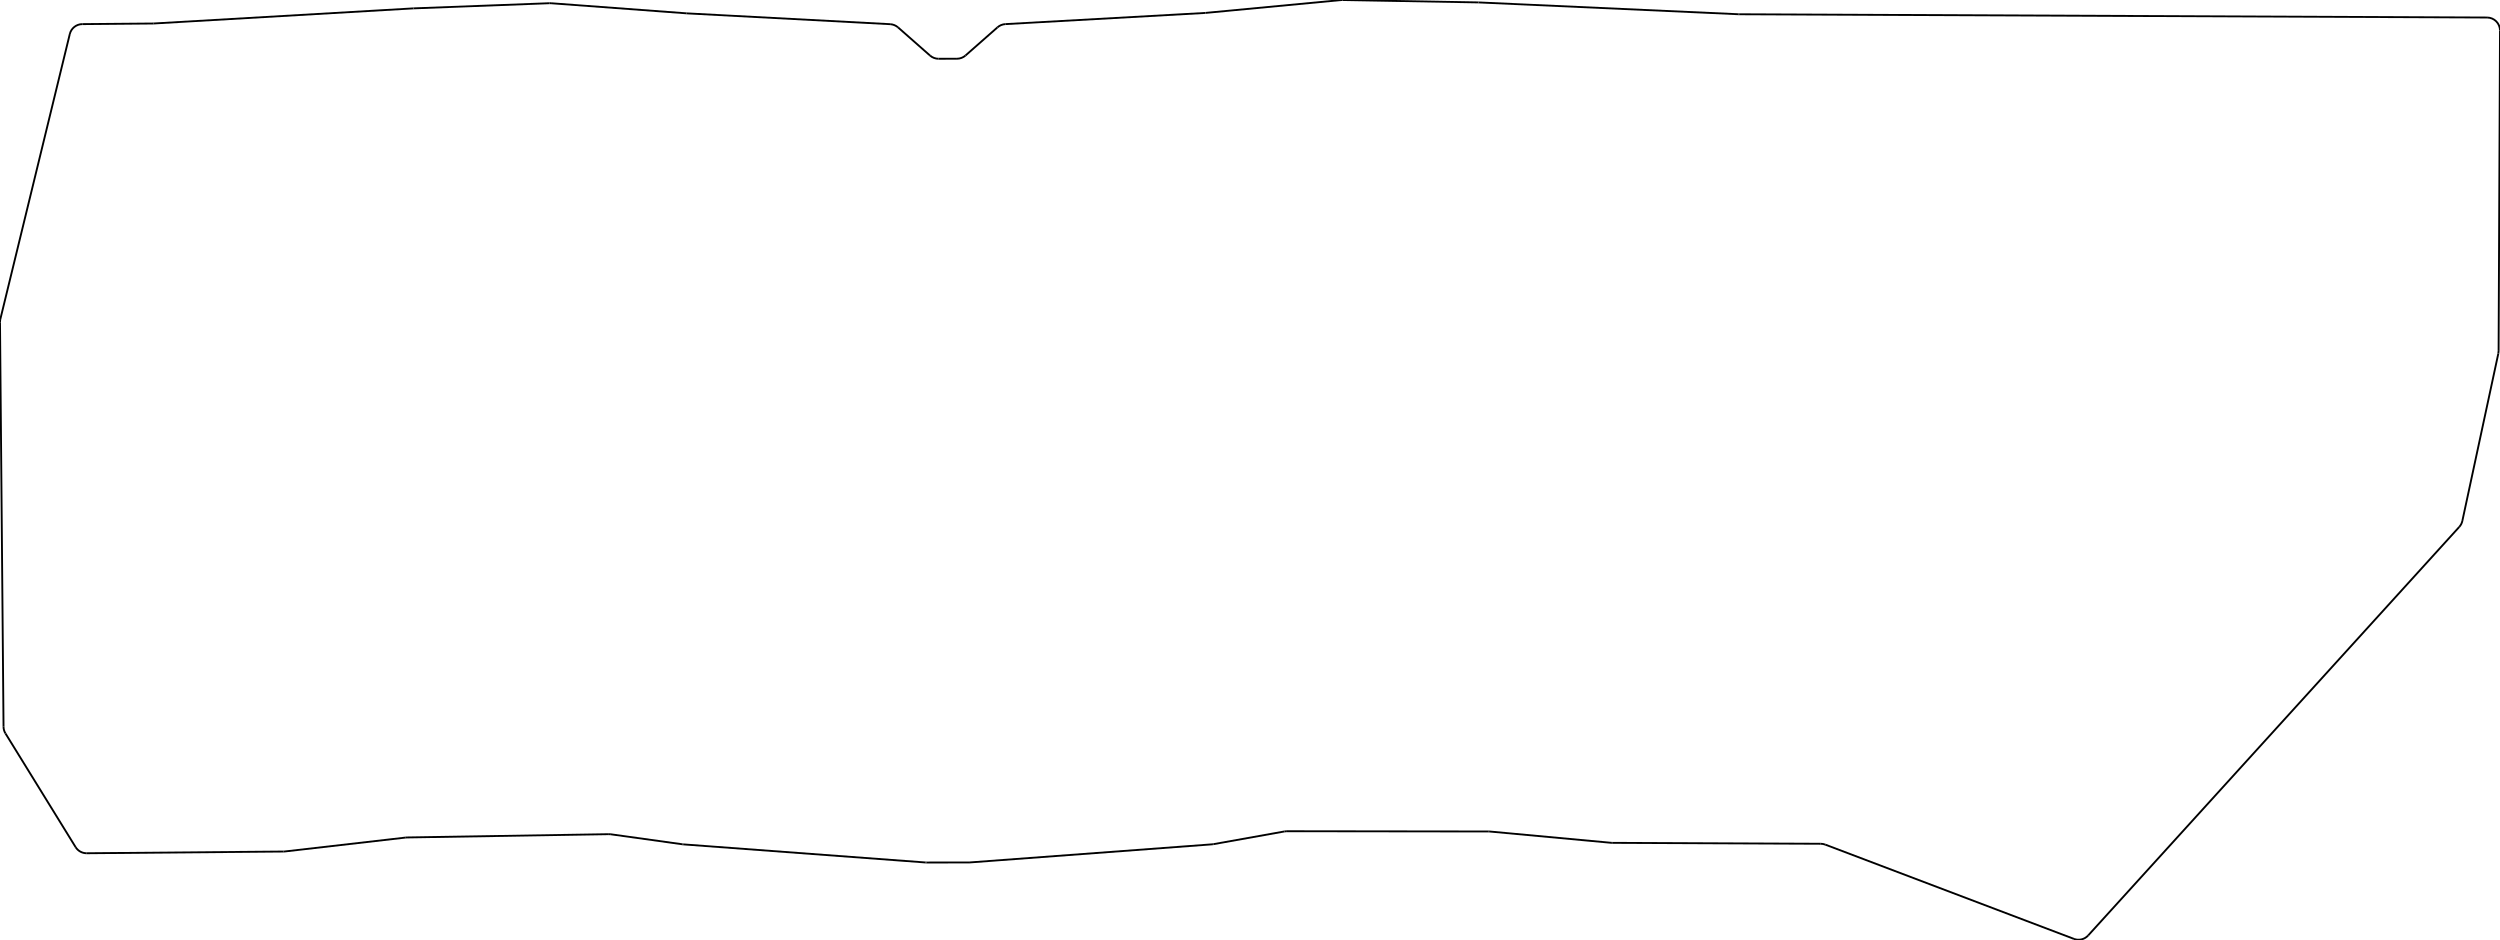
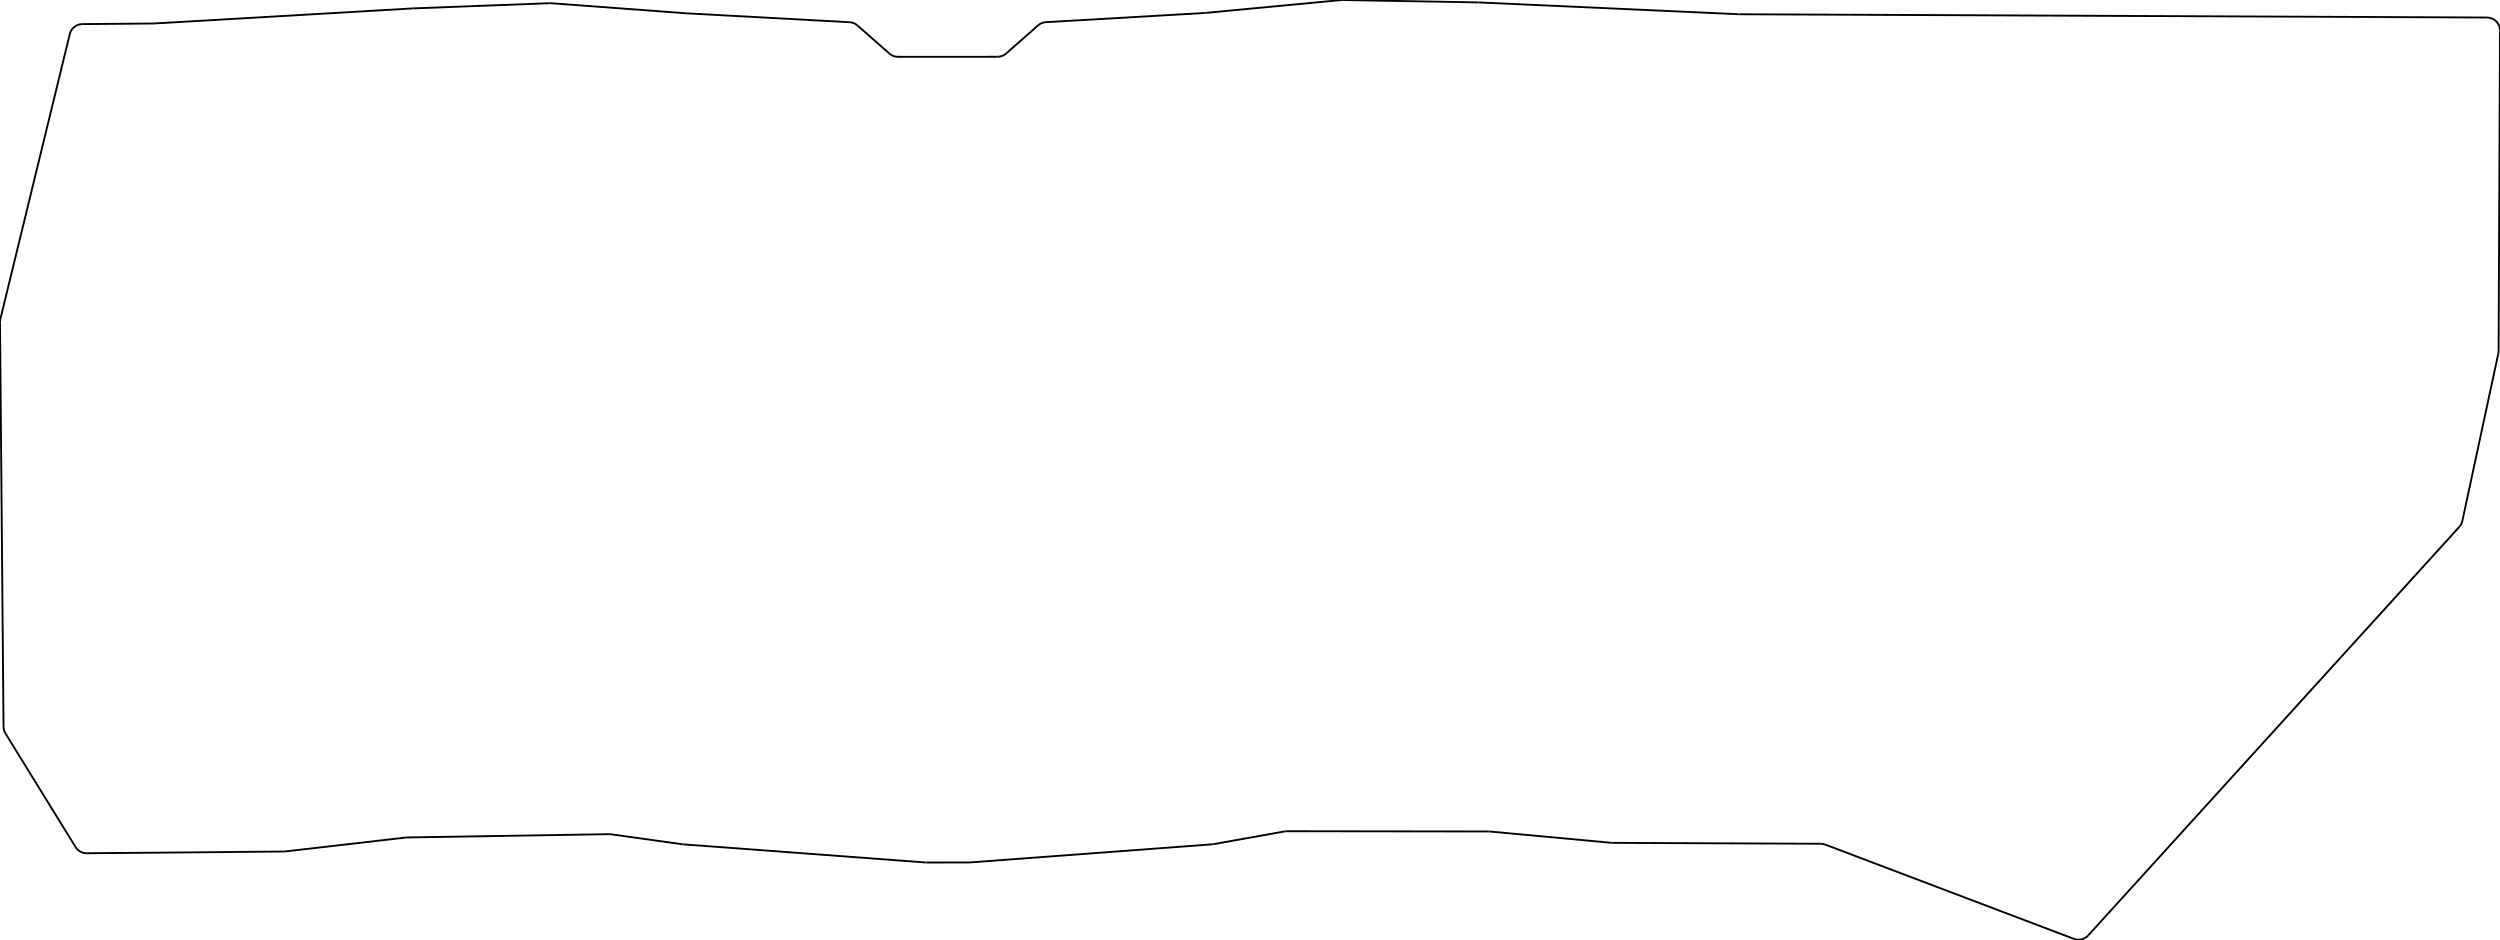
- <svg xmlns="http://www.w3.org/2000/svg" version="1.1" preserveAspectRatio="xMinYMin meet" viewBox="12.871 55.812 385.266 144.82" width="100%" height="100%">
+ <svg xmlns="http://www.w3.org/2000/svg" version="1.1" preserveAspectRatio="xMinYMin meet" viewBox="17.089 80.777 385.266 144.82" width="100%" height="100%">
  <g stroke="#000000" stroke-width="0.1%" fill="none" transform="matrix(1,0,0,-1,0,0)">
    <g stroke="rgb(0, 0, 0)">
-       <path d="M12.928,-104.975L23.627,-61.056" />
+       <path d="M17.146,-129.939L27.845,-86.02" />
    </g>
    <g stroke="rgb(0, 0, 0)">
-       <path d="M25.553,-59.529L36.471,-59.434" />
+       <path d="M29.771,-84.493L40.689,-84.398" />
    </g>
    <g stroke="rgb(0, 0, 0)">
-       <path d="M36.569,-59.431L76.592,-57.102" />
+       <path d="M40.787,-84.395L80.81,-82.066" />
    </g>
    <g stroke="rgb(0, 0, 0)">
-       <path d="M76.633,-57.1L97.569,-56.307" />
+       <path d="M80.851,-82.065L101.787,-81.271" />
    </g>
    <g stroke="rgb(0, 0, 0)">
-       <path d="M97.794,-56.311L118.688,-57.869" />
+       <path d="M102.012,-81.275L122.907,-82.834" />
    </g>
    <g stroke="rgb(0, 0, 0)">
-       <path d="M118.731,-57.872L150.049,-59.539" />
+       <path d="M122.947,-82.836L148.014,-84.202" />
    </g>
    <g stroke="rgb(0, 0, 0)">
-       <path d="M151.265,-60.035L156.19,-64.37" />
+       <path d="M149.226,-84.697L154.154,-89.035" />
    </g>
    <g stroke="rgb(0, 0, 0)">
-       <path d="M157.516,-64.869L160.343,-64.863" />
+       <path d="M155.477,-89.534L170.815,-89.526" />
    </g>
    <g stroke="rgb(0, 0, 0)">
-       <path d="M161.661,-64.365L166.592,-60.024" />
+       <path d="M172.135,-89.027L177.067,-84.686" />
    </g>
    <g stroke="rgb(0, 0, 0)">
-       <path d="M167.802,-59.528L198.599,-57.805" />
+       <path d="M178.273,-84.191L202.819,-82.769" />
    </g>
    <g stroke="rgb(0, 0, 0)">
-       <path d="M198.677,-57.799L219.516,-55.821" />
+       <path d="M202.893,-82.763L223.734,-80.785" />
    </g>
    <g stroke="rgb(0, 0, 0)">
-       <path d="M219.74,-55.813L240.683,-56.184" />
+       <path d="M223.958,-80.777L244.901,-81.148" />
    </g>
    <g stroke="rgb(0, 0, 0)">
-       <path d="M240.738,-56.186L280.805,-58.008" />
+       <path d="M244.956,-81.15L285.023,-82.972" />
    </g>
    <g stroke="rgb(0, 0, 0)">
-       <path d="M280.888,-58.01L396.145,-58.512" />
+       <path d="M285.106,-82.974L400.363,-83.477" />
    </g>
    <g stroke="rgb(0, 0, 0)">
-       <path d="M398.137,-60.521L397.921,-109.888" />
+       <path d="M402.355,-85.485L402.139,-134.852" />
    </g>
    <g stroke="rgb(0, 0, 0)">
-       <path d="M397.877,-110.299L392.335,-136.088" />
+       <path d="M402.095,-135.263L396.553,-161.052" />
    </g>
    <g stroke="rgb(0, 0, 0)">
-       <path d="M334.667,-199.977L391.86,-137.013" />
+       <path d="M338.885,-224.941L396.078,-161.977" />
    </g>
    <g stroke="rgb(0, 0, 0)">
-       <path d="M332.477,-200.502L294.152,-185.971" />
+       <path d="M336.695,-225.467L298.37,-210.935" />
    </g>
    <g stroke="rgb(0, 0, 0)">
-       <path d="M261.327,-185.7L293.452,-185.841" />
+       <path d="M265.545,-210.665L297.67,-210.805" />
    </g>
    <g stroke="rgb(0, 0, 0)">
-       <path d="M261.151,-185.692L242.474,-183.957" />
+       <path d="M265.369,-210.656L246.692,-208.921" />
    </g>
    <g stroke="rgb(0, 0, 0)">
-       <path d="M242.292,-183.949L211.19,-183.909" />
+       <path d="M246.51,-208.913L215.408,-208.873" />
    </g>
    <g stroke="rgb(0, 0, 0)">
-       <path d="M210.835,-183.94L199.862,-185.903" />
+       <path d="M215.053,-208.904L204.08,-210.867" />
    </g>
    <g stroke="rgb(0, 0, 0)">
-       <path d="M199.659,-185.929L162.351,-188.717" />
+       <path d="M203.877,-210.893L166.569,-213.681" />
    </g>
    <g stroke="rgb(0, 0, 0)">
-       <path d="M162.204,-188.723L155.653,-188.731" />
+       <path d="M166.422,-213.687L159.871,-213.695" />
    </g>
    <g stroke="rgb(0, 0, 0)">
-       <path d="M155.501,-188.726L118.157,-185.935" />
+       <path d="M159.719,-213.69L122.375,-210.899" />
    </g>
    <g stroke="rgb(0, 0, 0)">
-       <path d="M118.03,-185.921L107.011,-184.383" />
+       <path d="M122.248,-210.885L111.229,-209.347" />
    </g>
    <g stroke="rgb(0, 0, 0)">
-       <path d="M106.702,-184.364L75.596,-184.87" />
+       <path d="M110.921,-209.328L79.814,-209.834" />
    </g>
    <g stroke="rgb(0, 0, 0)">
-       <path d="M75.4,-184.883L56.79,-187.025" />
+       <path d="M79.618,-209.847L61.008,-211.989" />
    </g>
    <g stroke="rgb(0, 0, 0)">
-       <path d="M26.238,-187.303L56.578,-187.038" />
+       <path d="M30.456,-212.267L60.796,-212.003" />
    </g>
    <g stroke="rgb(0, 0, 0)">
-       <path d="M24.518,-186.353L13.713,-168.839" />
+       <path d="M28.737,-211.318L17.931,-193.803" />
    </g>
    <g stroke="rgb(0, 0, 0)">
-       <path d="M13.415,-167.806L12.871,-105.466" />
+       <path d="M17.633,-192.771L17.089,-130.43" />
    </g>
    <g stroke="rgb(0, 0, 0)">
-       <path d="M 25.553 -59.529 A 2 2 0 0 1 23.627 -61.056" />
+       <path d="M 29.771 -84.493 A 2 2 0 0 1 27.845 -86.02" />
    </g>
    <g stroke="rgb(0, 0, 0)">
-       <path d="M 36.471 -59.434 A 2 2 0 0 1 36.569 -59.431" />
+       <path d="M 40.689 -84.398 A 2 2 0 0 1 40.787 -84.395" />
    </g>
    <g stroke="rgb(0, 0, 0)">
-       <path d="M 76.633 -57.1 A 2 2 0 0 1 76.592 -57.102" />
+       <path d="M 80.851 -82.065 A 2 2 0 0 1 80.81 -82.066" />
    </g>
    <g stroke="rgb(0, 0, 0)">
-       <path d="M 97.794 -56.311 A 2 2 0 0 1 97.569 -56.307" />
+       <path d="M 102.012 -81.275 A 2 2 0 0 1 101.787 -81.271" />
    </g>
    <g stroke="rgb(0, 0, 0)">
-       <path d="M 118.688 -57.869 A 2 2 0 0 1 118.731 -57.872" />
+       <path d="M 122.907 -82.834 A 2 2 0 0 1 122.947 -82.836" />
    </g>
    <g stroke="rgb(0, 0, 0)">
-       <path d="M 151.265 -60.035 A 2 2 0 0 1 150.049 -59.539" />
+       <path d="M 149.226 -84.697 A 2 2 0 0 1 148.014 -84.202" />
    </g>
    <g stroke="rgb(0, 0, 0)">
-       <path d="M 156.19 -64.37 A 2 2 0 0 1 157.516 -64.869" />
+       <path d="M 154.154 -89.035 A 2 2 0 0 1 155.477 -89.534" />
    </g>
    <g stroke="rgb(0, 0, 0)">
-       <path d="M 160.343 -64.863 A 2 2 0 0 1 161.661 -64.365" />
+       <path d="M 170.815 -89.526 A 2 2 0 0 1 172.135 -89.027" />
    </g>
    <g stroke="rgb(0, 0, 0)">
-       <path d="M 167.802 -59.528 A 2 2 0 0 1 166.592 -60.024" />
+       <path d="M 178.273 -84.191 A 2 2 0 0 1 177.067 -84.686" />
    </g>
    <g stroke="rgb(0, 0, 0)">
-       <path d="M 198.599 -57.805 A 2 2 0 0 1 198.677 -57.799" />
+       <path d="M 202.819 -82.769 A 2 2 0 0 1 202.893 -82.763" />
    </g>
    <g stroke="rgb(0, 0, 0)">
-       <path d="M 219.74 -55.813 A 2 2 0 0 1 219.516 -55.821" />
+       <path d="M 223.958 -80.777 A 2 2 0 0 1 223.734 -80.785" />
    </g>
    <g stroke="rgb(0, 0, 0)">
-       <path d="M 240.738 -56.186 A 2 2 0 0 1 240.683 -56.184" />
+       <path d="M 244.956 -81.15 A 2 2 0 0 1 244.901 -81.148" />
    </g>
    <g stroke="rgb(0, 0, 0)">
-       <path d="M 280.805 -58.008 A 2 2 0 0 1 280.888 -58.01" />
+       <path d="M 285.023 -82.972 A 2 2 0 0 1 285.106 -82.974" />
    </g>
    <g stroke="rgb(0, 0, 0)">
-       <path d="M 398.137 -60.521 A 2 2 0 0 1 396.145 -58.512" />
+       <path d="M 402.355 -85.485 A 2 2 0 0 1 400.363 -83.477" />
    </g>
    <g stroke="rgb(0, 0, 0)">
-       <path d="M 397.877 -110.299 A 2 2 0 0 1 397.921 -109.888" />
+       <path d="M 402.095 -135.263 A 2 2 0 0 1 402.139 -134.852" />
    </g>
    <g stroke="rgb(0, 0, 0)">
-       <path d="M 391.86 -137.013 A 2 2 0 0 1 392.335 -136.088" />
+       <path d="M 396.078 -161.977 A 2 2 0 0 1 396.553 -161.052" />
    </g>
    <g stroke="rgb(0, 0, 0)">
-       <path d="M 332.477 -200.502 A 2 2 0 0 1 334.667 -199.977" />
+       <path d="M 336.695 -225.467 A 2 2 0 0 1 338.885 -224.941" />
    </g>
    <g stroke="rgb(0, 0, 0)">
-       <path d="M 294.152 -185.971 A 2 2 0 0 1 293.452 -185.841" />
+       <path d="M 298.37 -210.935 A 2 2 0 0 1 297.67 -210.805" />
    </g>
    <g stroke="rgb(0, 0, 0)">
-       <path d="M 261.151 -185.692 A 2 2 0 0 1 261.327 -185.7" />
+       <path d="M 265.369 -210.656 A 2 2 0 0 1 265.545 -210.665" />
    </g>
    <g stroke="rgb(0, 0, 0)">
-       <path d="M 242.474 -183.957 A 2 2 0 0 1 242.292 -183.949" />
+       <path d="M 246.692 -208.921 A 2 2 0 0 1 246.51 -208.913" />
    </g>
    <g stroke="rgb(0, 0, 0)">
-       <path d="M 211.19 -183.909 A 2 2 0 0 1 210.835 -183.94" />
+       <path d="M 215.408 -208.873 A 2 2 0 0 1 215.053 -208.904" />
    </g>
    <g stroke="rgb(0, 0, 0)">
-       <path d="M 199.659 -185.929 A 2 2 0 0 1 199.862 -185.903" />
+       <path d="M 203.877 -210.893 A 2 2 0 0 1 204.08 -210.867" />
    </g>
    <g stroke="rgb(0, 0, 0)">
-       <path d="M 162.204 -188.723 A 2 2 0 0 1 162.351 -188.717" />
+       <path d="M 166.422 -213.687 A 2 2 0 0 1 166.569 -213.681" />
    </g>
    <g stroke="rgb(0, 0, 0)">
-       <path d="M 155.501 -188.726 A 2 2 0 0 1 155.653 -188.731" />
+       <path d="M 159.719 -213.69 A 2 2 0 0 1 159.871 -213.695" />
    </g>
    <g stroke="rgb(0, 0, 0)">
-       <path d="M 118.03 -185.921 A 2 2 0 0 1 118.157 -185.935" />
+       <path d="M 122.248 -210.885 A 2 2 0 0 1 122.375 -210.899" />
    </g>
    <g stroke="rgb(0, 0, 0)">
-       <path d="M 107.011 -184.383 A 2 2 0 0 1 106.702 -184.364" />
+       <path d="M 111.229 -209.347 A 2 2 0 0 1 110.921 -209.328" />
    </g>
    <g stroke="rgb(0, 0, 0)">
-       <path d="M 75.596 -184.87 A 2 2 0 0 1 75.4 -184.883" />
+       <path d="M 79.814 -209.834 A 2 2 0 0 1 79.618 -209.847" />
    </g>
    <g stroke="rgb(0, 0, 0)">
-       <path d="M 56.578 -187.038 A 2 2 0 0 1 56.79 -187.025" />
+       <path d="M 60.796 -212.003 A 2 2 0 0 1 61.008 -211.989" />
    </g>
    <g stroke="rgb(0, 0, 0)">
-       <path d="M 24.518 -186.353 A 2 2 0 0 1 26.238 -187.303" />
+       <path d="M 28.737 -211.318 A 2 2 0 0 1 30.456 -212.267" />
    </g>
    <g stroke="rgb(0, 0, 0)">
-       <path d="M 13.415 -167.806 A 2 2 0 0 1 13.713 -168.839" />
+       <path d="M 17.633 -192.771 A 2 2 0 0 1 17.931 -193.803" />
    </g>
    <g stroke="rgb(0, 0, 0)">
-       <path d="M 12.928 -104.975 A 2 2 0 0 1 12.871 -105.466" />
+       <path d="M 17.146 -129.939 A 2 2 0 0 1 17.089 -130.43" />
    </g>
  </g>
</svg>
